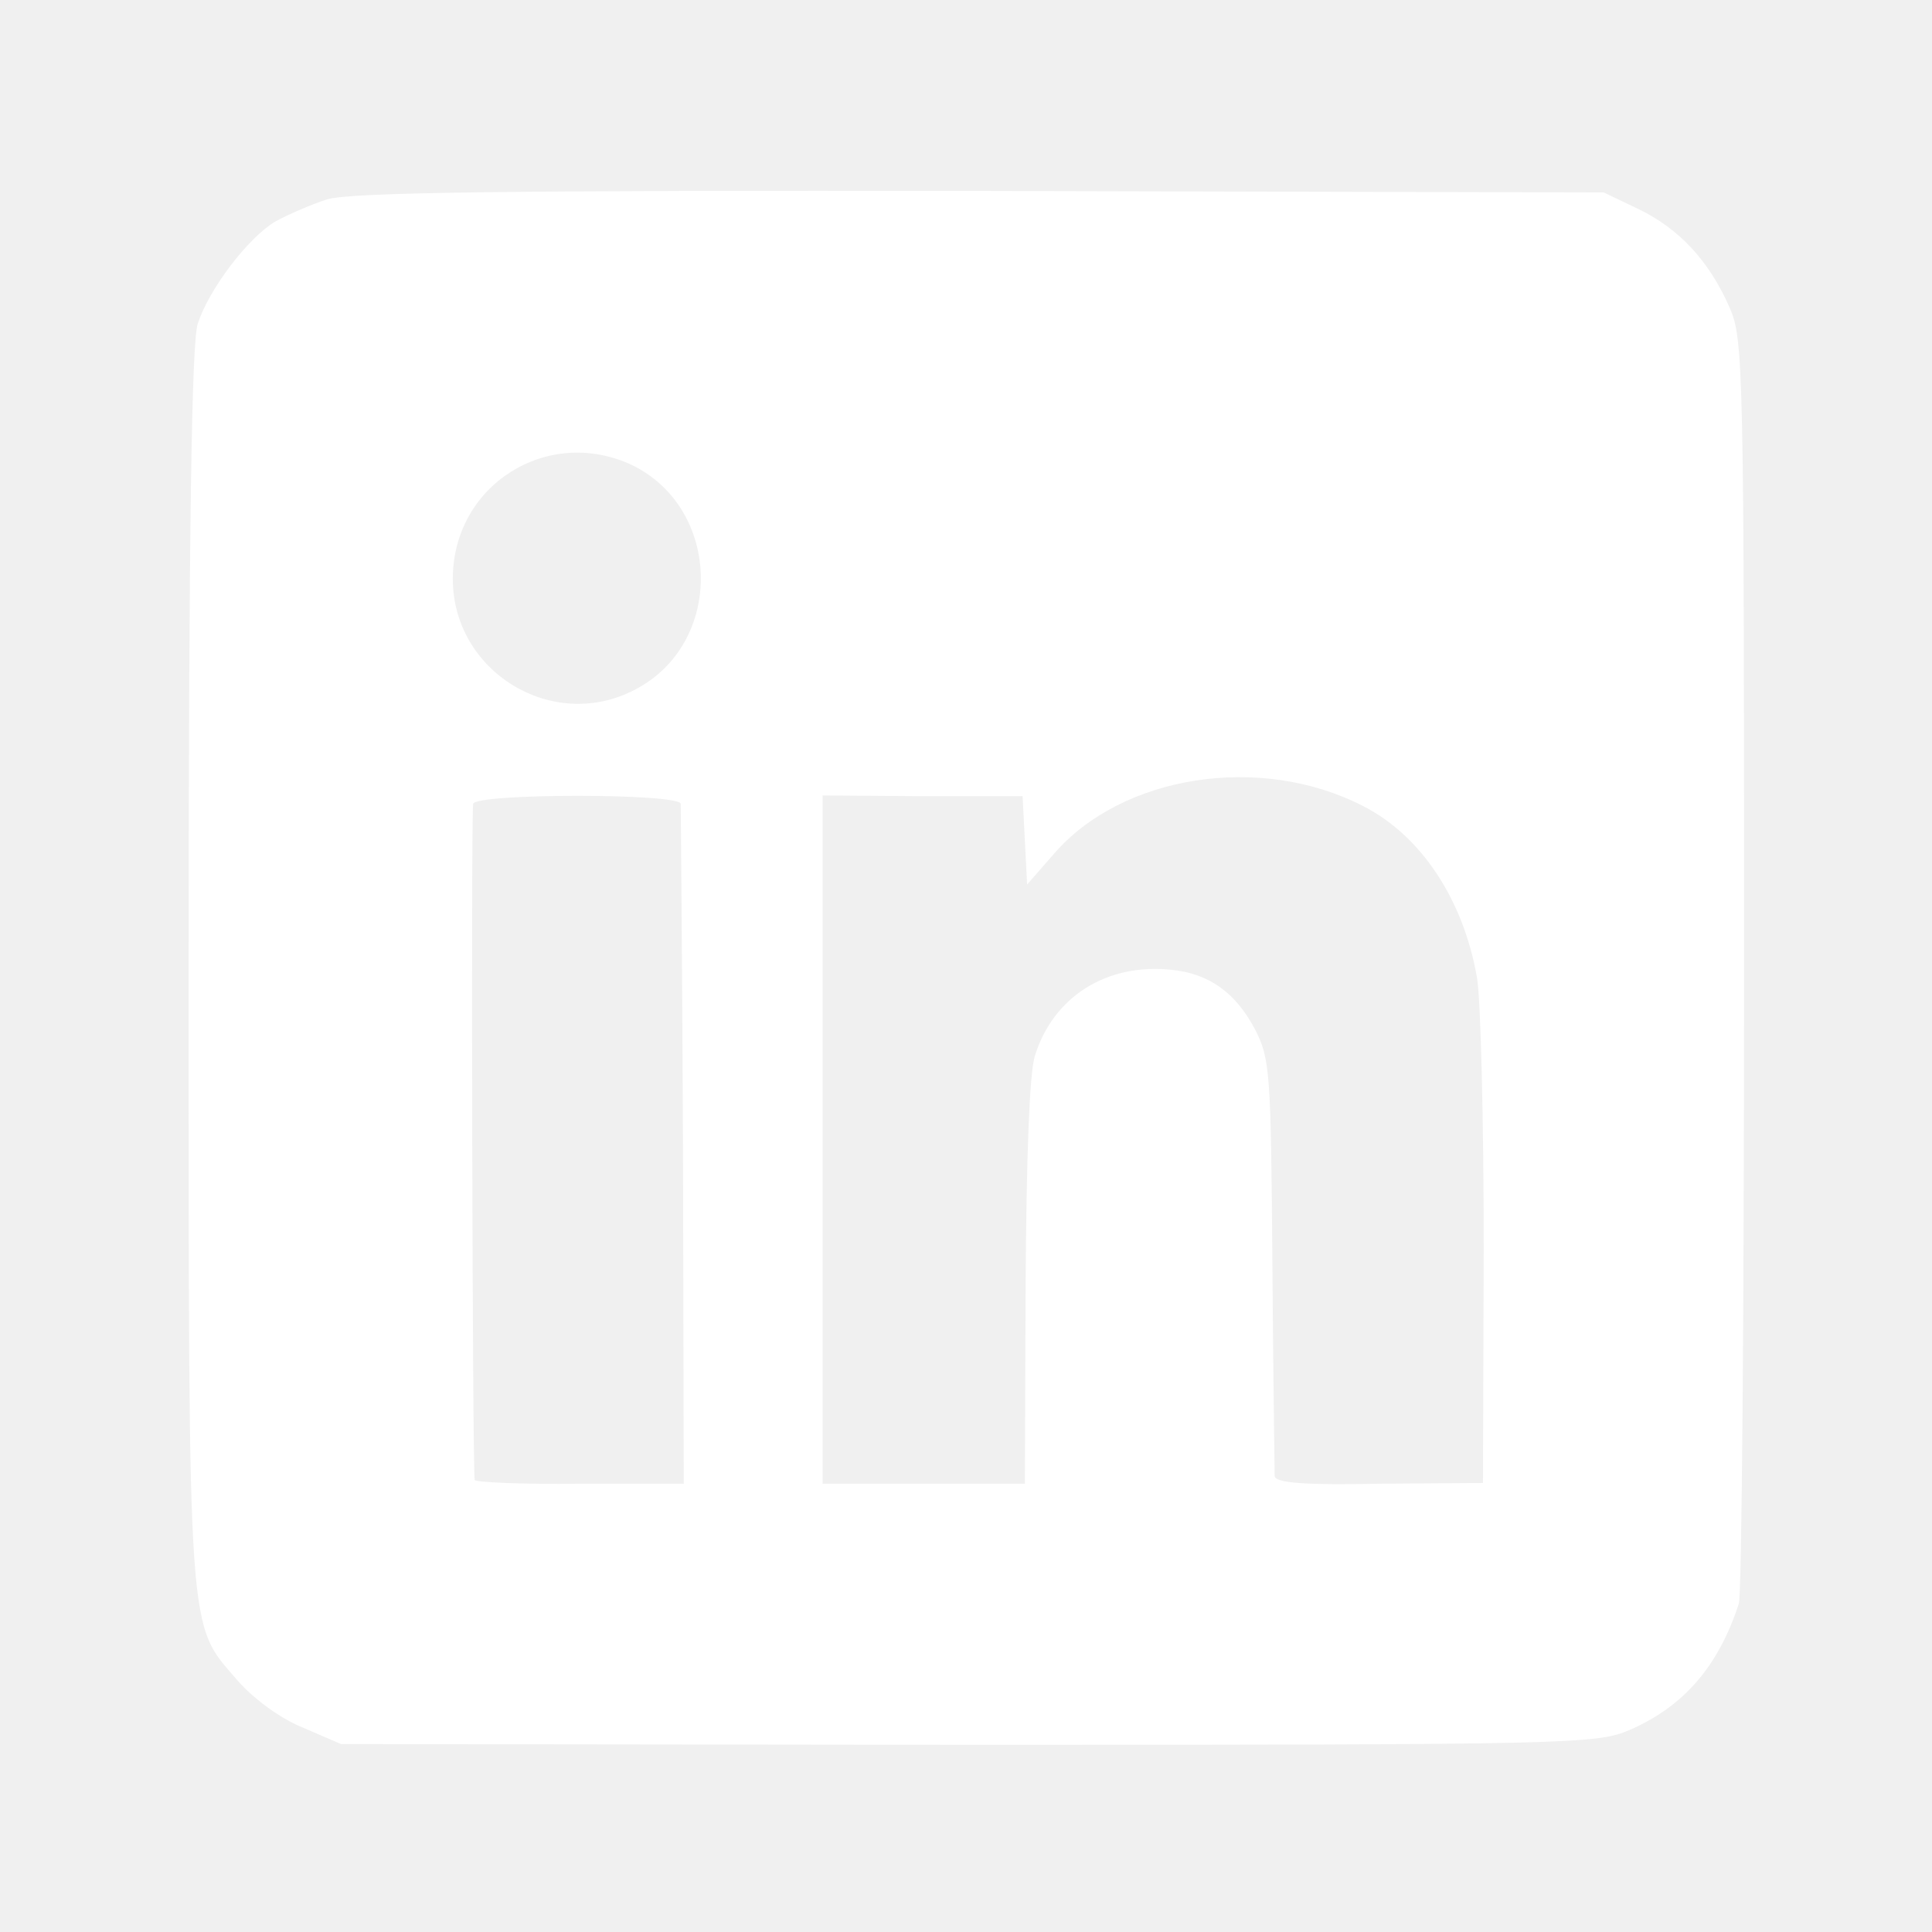
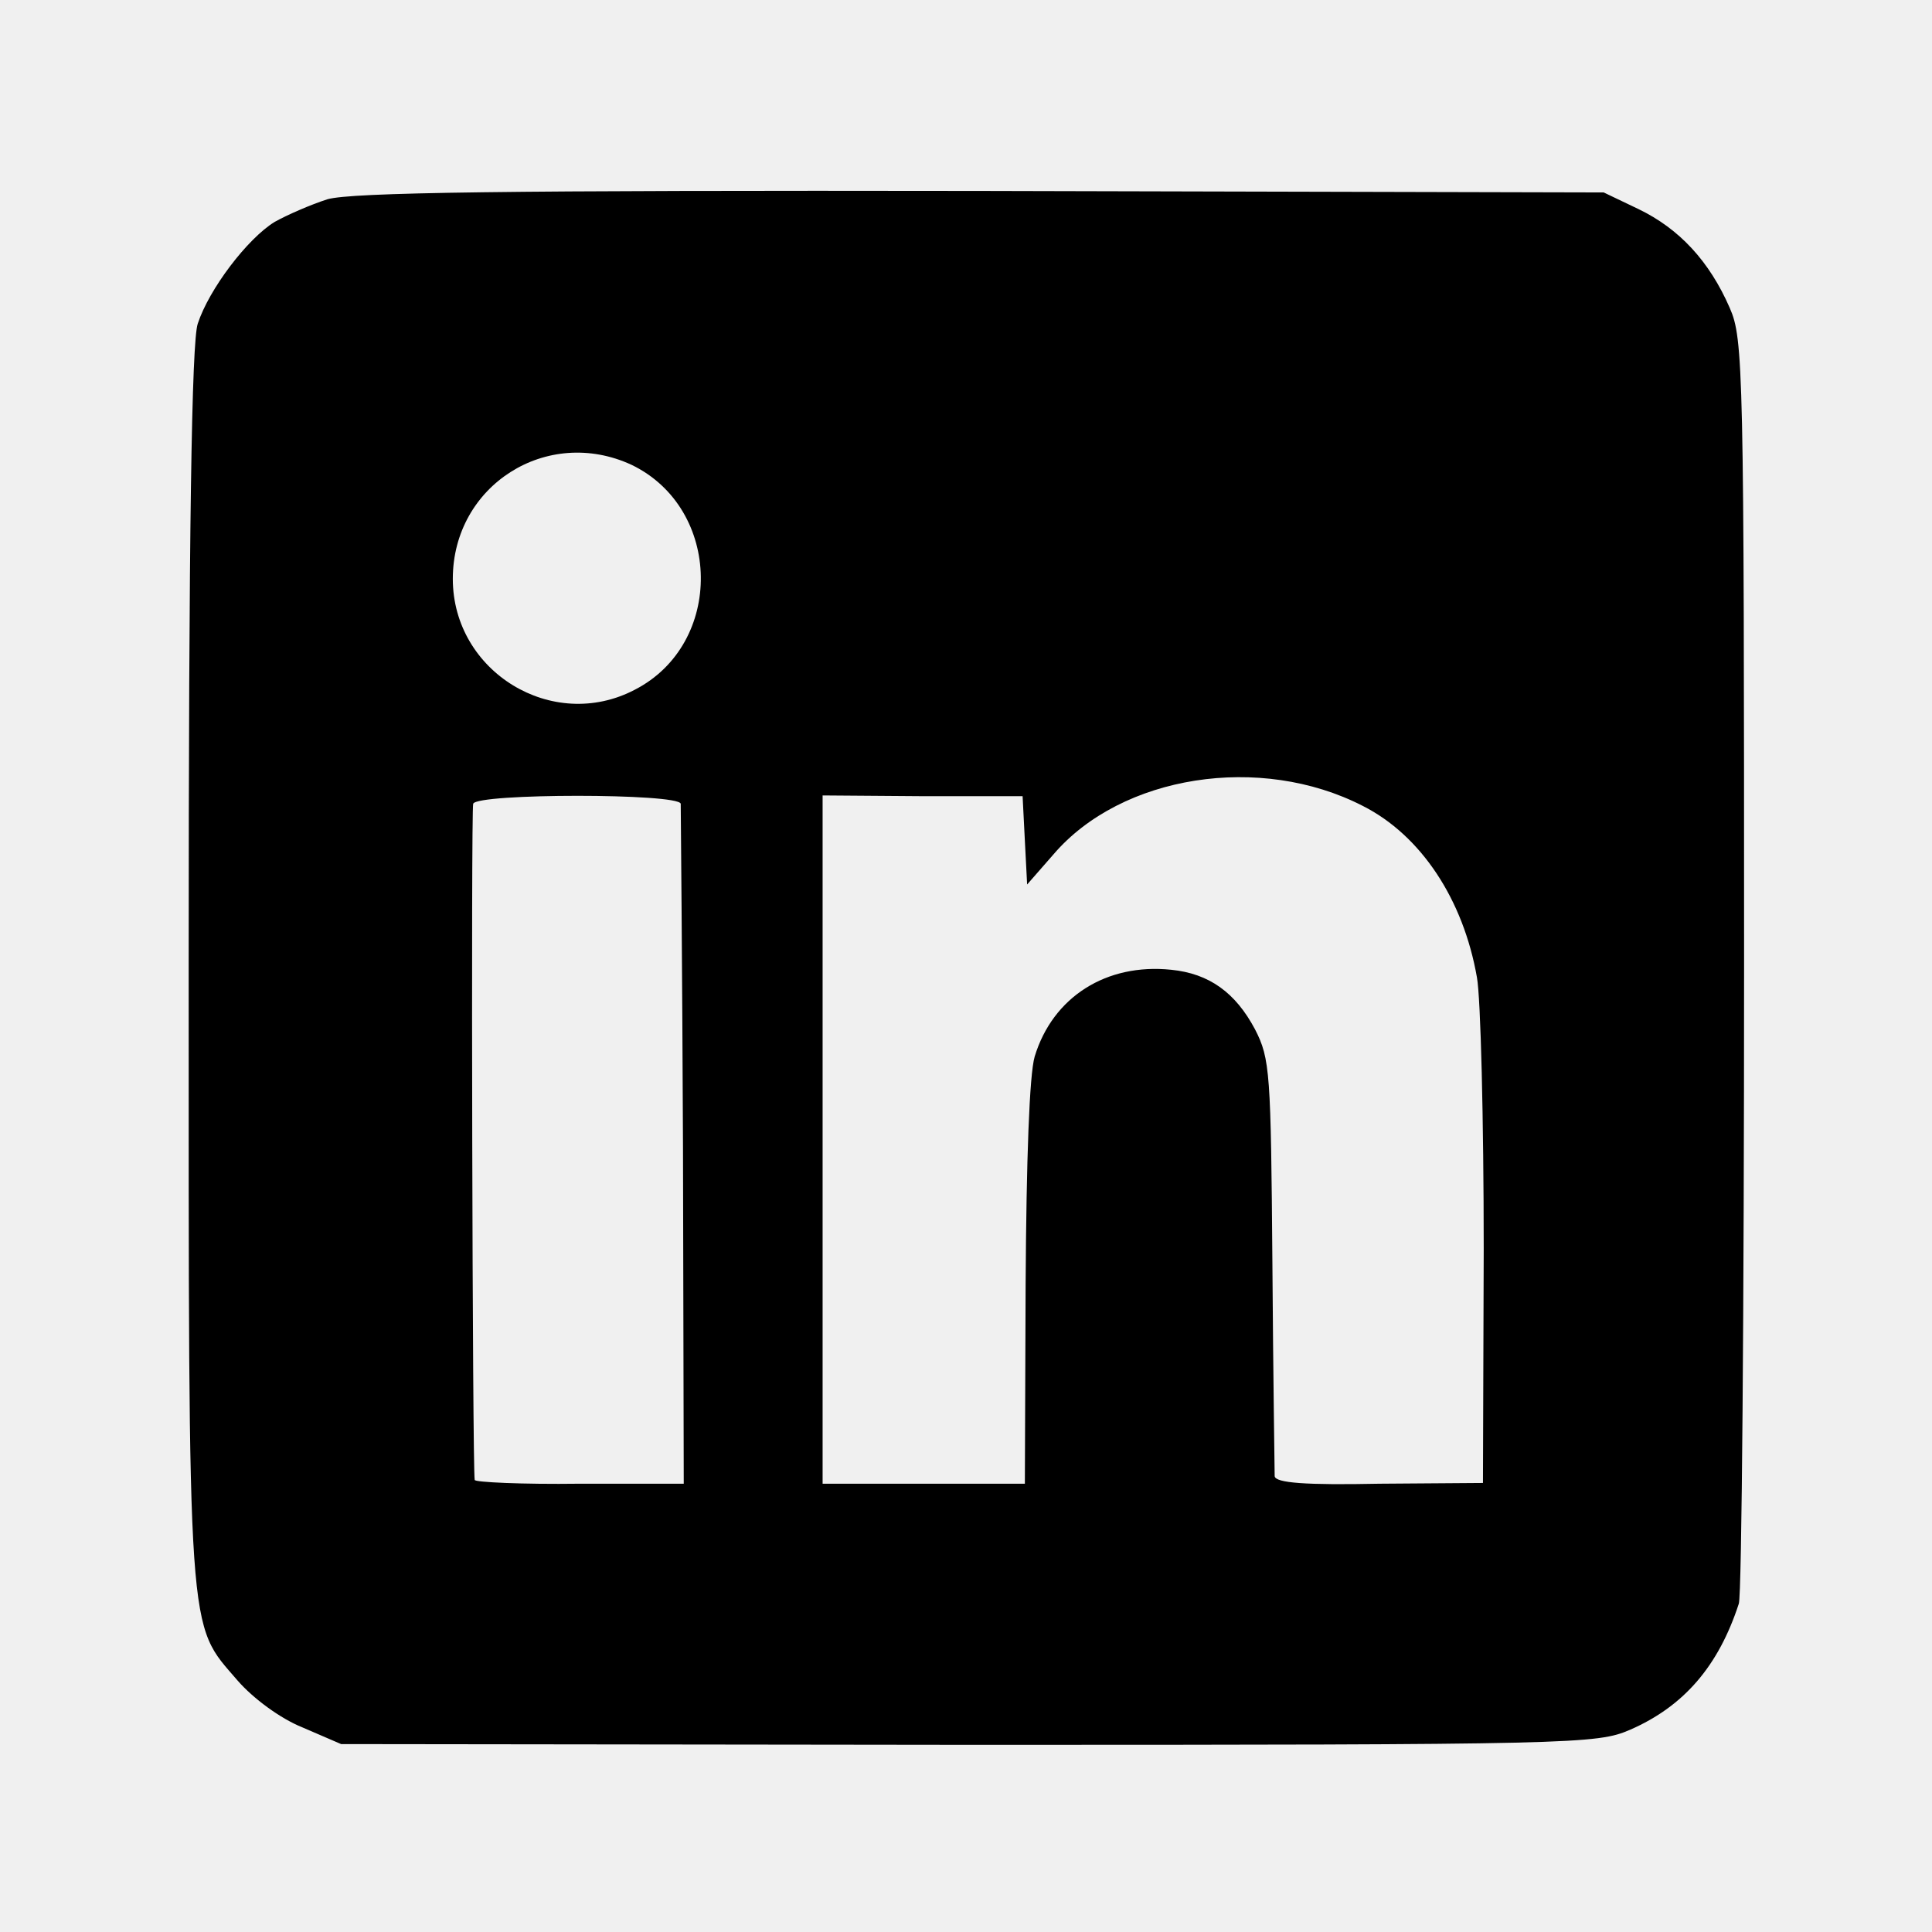
<svg xmlns="http://www.w3.org/2000/svg" version="1" width="256pt" height="256pt" viewBox="0 0 256 256">
-   <path fill="#FFFFFF" d="M43.4 26.4c-2.2.7-5.4 2.1-7 3-3.6 2.2-8.7 8.9-10.2 13.5-.8 2.4-1.2 27.1-1.2 85.1 0 90.5-.2 86.9 6.5 94.7 2 2.3 5.6 5 8.6 6.2l5.1 2.2 83.2.1c80.5 0 83.2-.1 87.6-2 7.1-3.1 11.7-8.4 14.4-16.7.4-1 .7-39.2.7-84.7 0-79.1-.1-82.9-1.9-87-2.7-6.2-6.7-10.5-12.1-13.1l-4.6-2.2-82.5-.2c-63.6-.1-83.4.2-86.6 1.1zm40.3 35.2c12 5.8 12.3 23.7.4 29.8-10.9 5.7-24.1-2.4-24.1-14.7 0-12.4 12.5-20.3 23.7-15.1zm96.9 45.2c7.7 3.9 13.3 12.4 15.1 22.7.5 2.7.9 18.9.9 36l-.1 31-13.7.1c-9.8.2-13.8-.1-13.9-1 0-.6-.2-13.3-.3-28.1-.2-25.4-.3-27.2-2.3-31.1-2.6-4.9-6.1-7.4-11.1-7.9-8.6-.9-15.7 3.6-18.1 11.5-.7 2.4-1.1 13.5-1.2 30.2l-.1 26.4h-26.8v-91.2l13.3.1h13.2l.3 5.9.3 5.8 3.5-4c9-10.5 27.4-13.4 41-6.4zm-90.4-.3c0 .5.2 21 .3 45.5l.1 44.6h-13.8c-7.6.1-13.9-.2-13.9-.5-.3-1.4-.5-88.7-.2-89.6.5-1.4 27.2-1.4 27.5 0z" />
+   <path fill="#000" d="M43.4 26.4c-2.2.7-5.4 2.1-7 3-3.6 2.2-8.7 8.9-10.2 13.5-.8 2.4-1.2 27.1-1.2 85.1 0 90.5-.2 86.9 6.5 94.7 2 2.3 5.6 5 8.6 6.2l5.1 2.2 83.2.1c80.5 0 83.2-.1 87.6-2 7.1-3.1 11.7-8.4 14.4-16.7.4-1 .7-39.2.7-84.7 0-79.1-.1-82.9-1.9-87-2.7-6.2-6.7-10.5-12.1-13.1l-4.6-2.2-82.5-.2c-63.6-.1-83.4.2-86.6 1.1zm40.3 35.2c12 5.8 12.3 23.7.4 29.8-10.9 5.7-24.1-2.4-24.1-14.7 0-12.4 12.5-20.3 23.7-15.1zm96.9 45.2c7.7 3.9 13.3 12.4 15.1 22.7.5 2.7.9 18.9.9 36l-.1 31-13.7.1c-9.8.2-13.8-.1-13.9-1 0-.6-.2-13.3-.3-28.1-.2-25.4-.3-27.2-2.3-31.1-2.6-4.9-6.1-7.4-11.1-7.9-8.6-.9-15.7 3.6-18.1 11.5-.7 2.4-1.1 13.5-1.2 30.2l-.1 26.4h-26.8v-91.2l13.3.1h13.2l.3 5.9.3 5.8 3.5-4c9-10.5 27.4-13.4 41-6.4zm-90.4-.3c0 .5.2 21 .3 45.5l.1 44.6h-13.8c-7.6.1-13.9-.2-13.9-.5-.3-1.4-.5-88.7-.2-89.6.5-1.4 27.2-1.4 27.5 0z" />
</svg>
